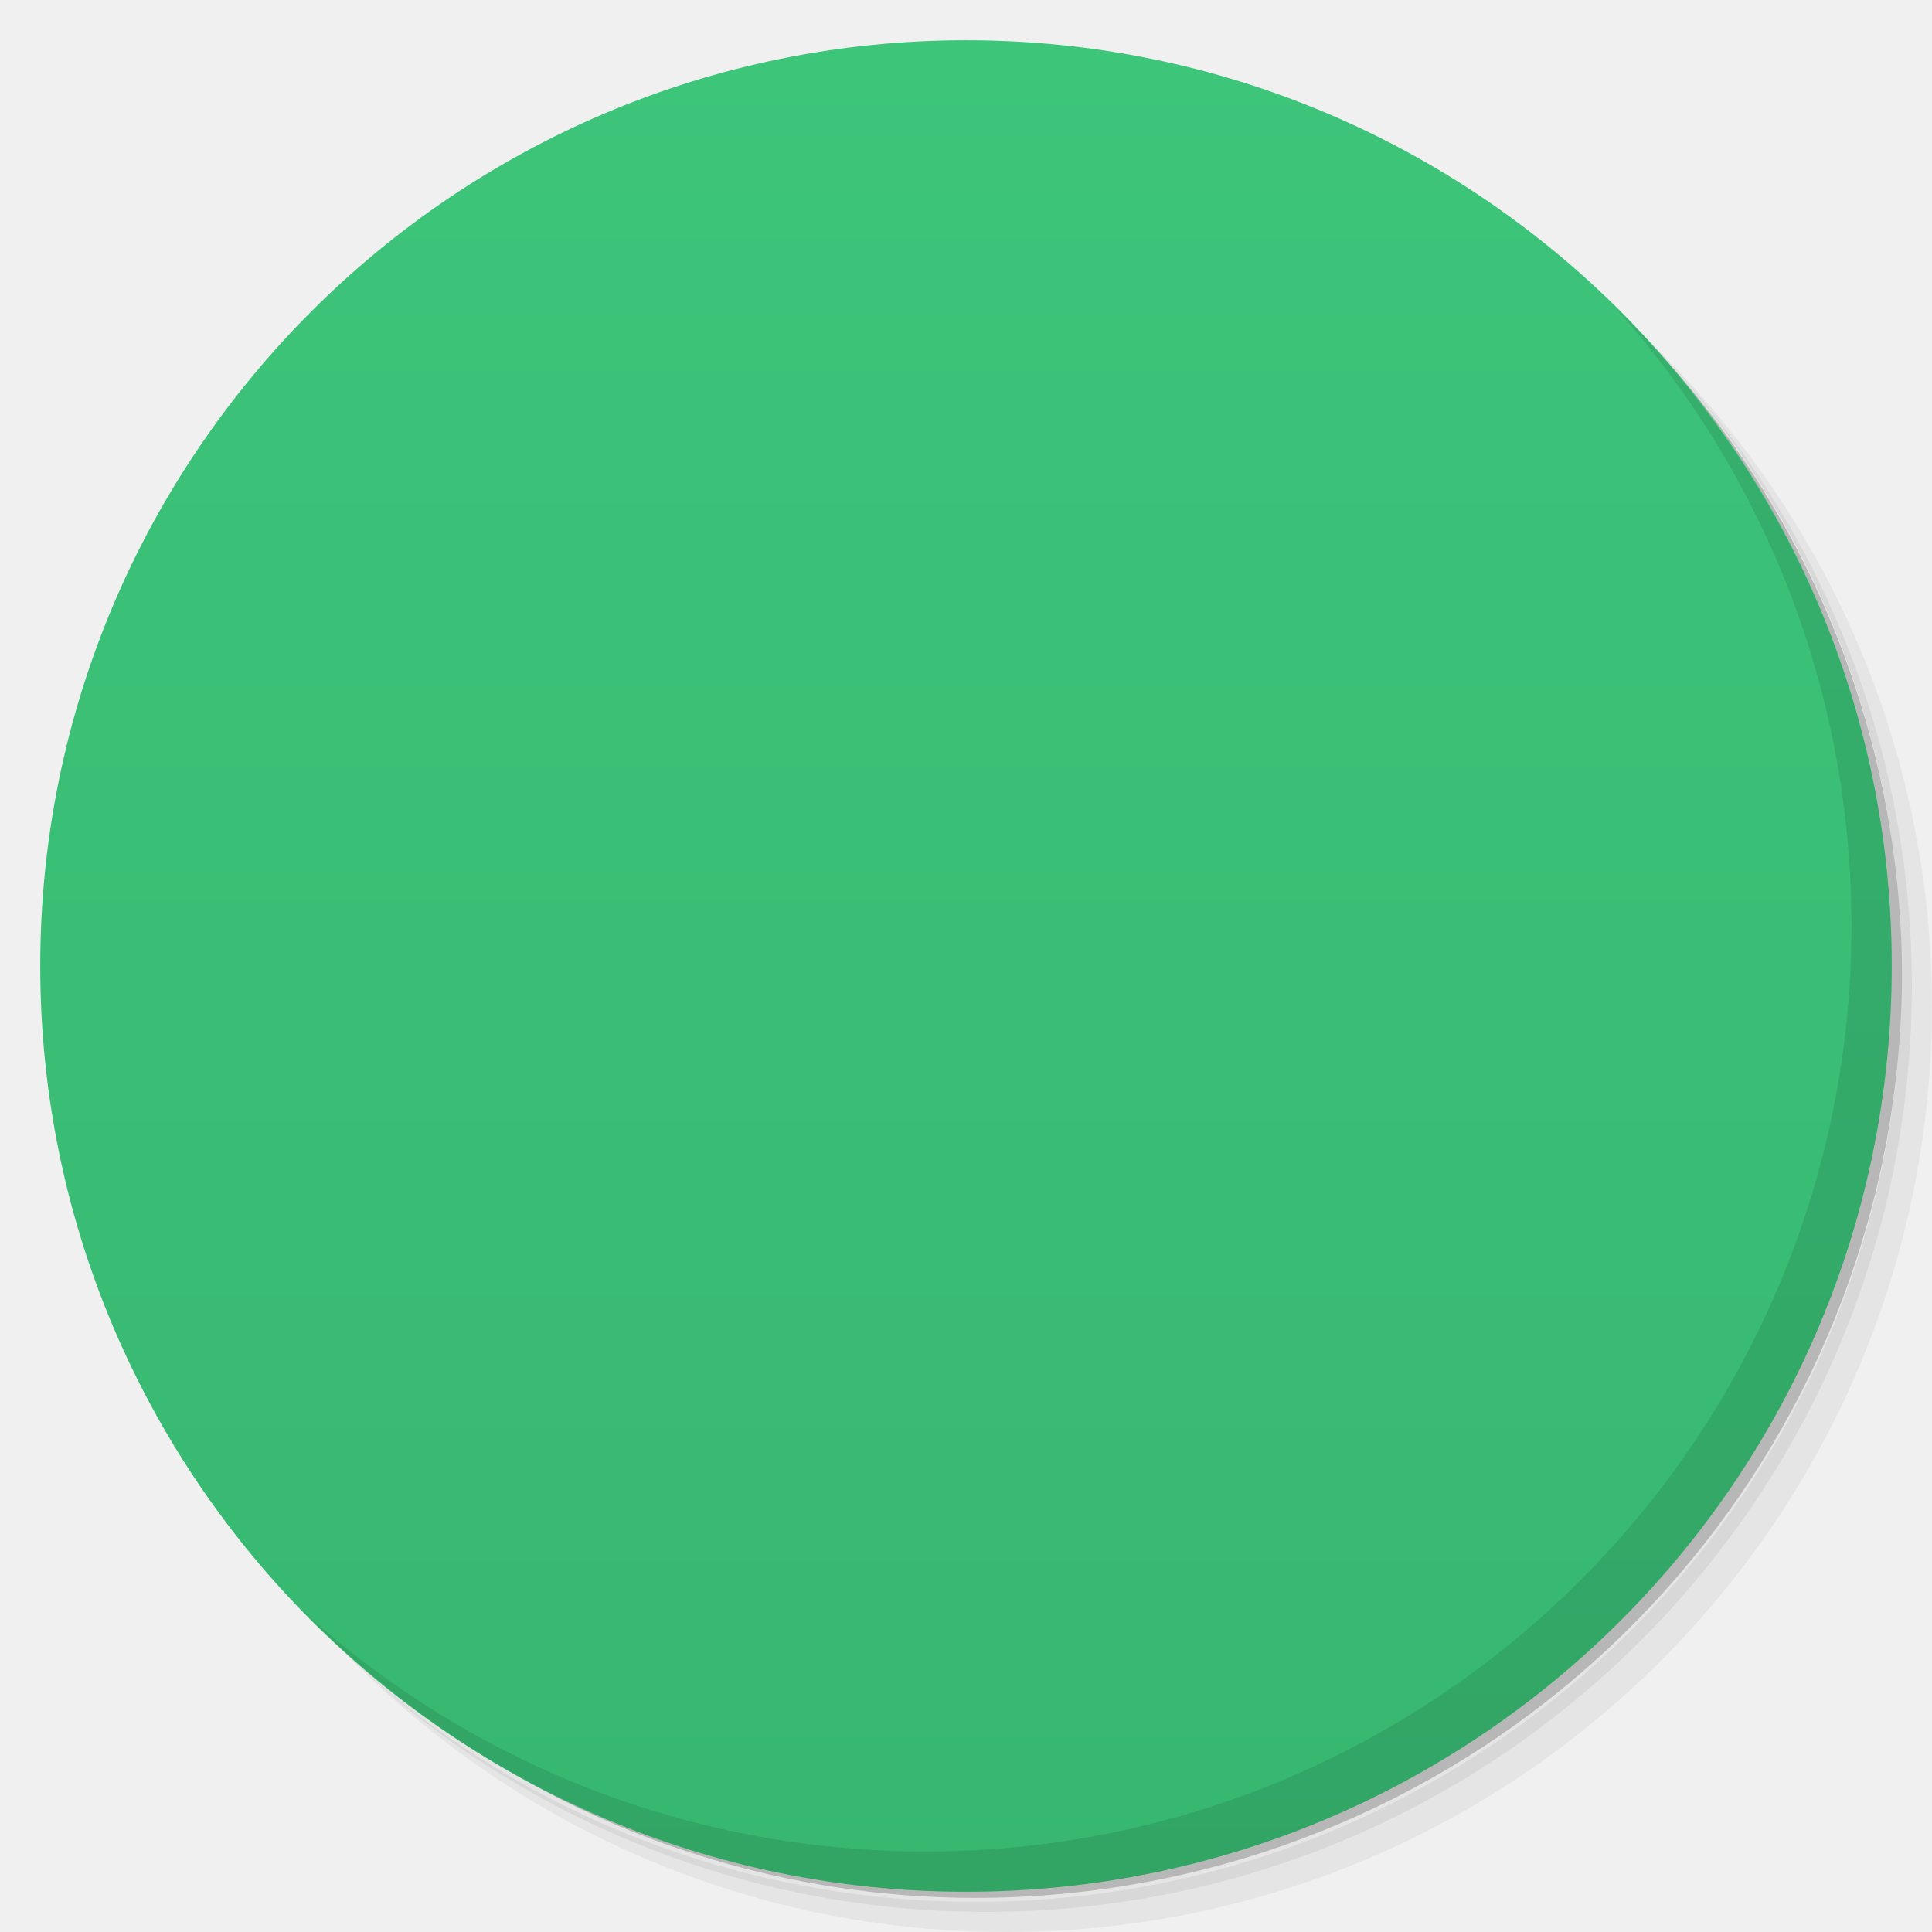
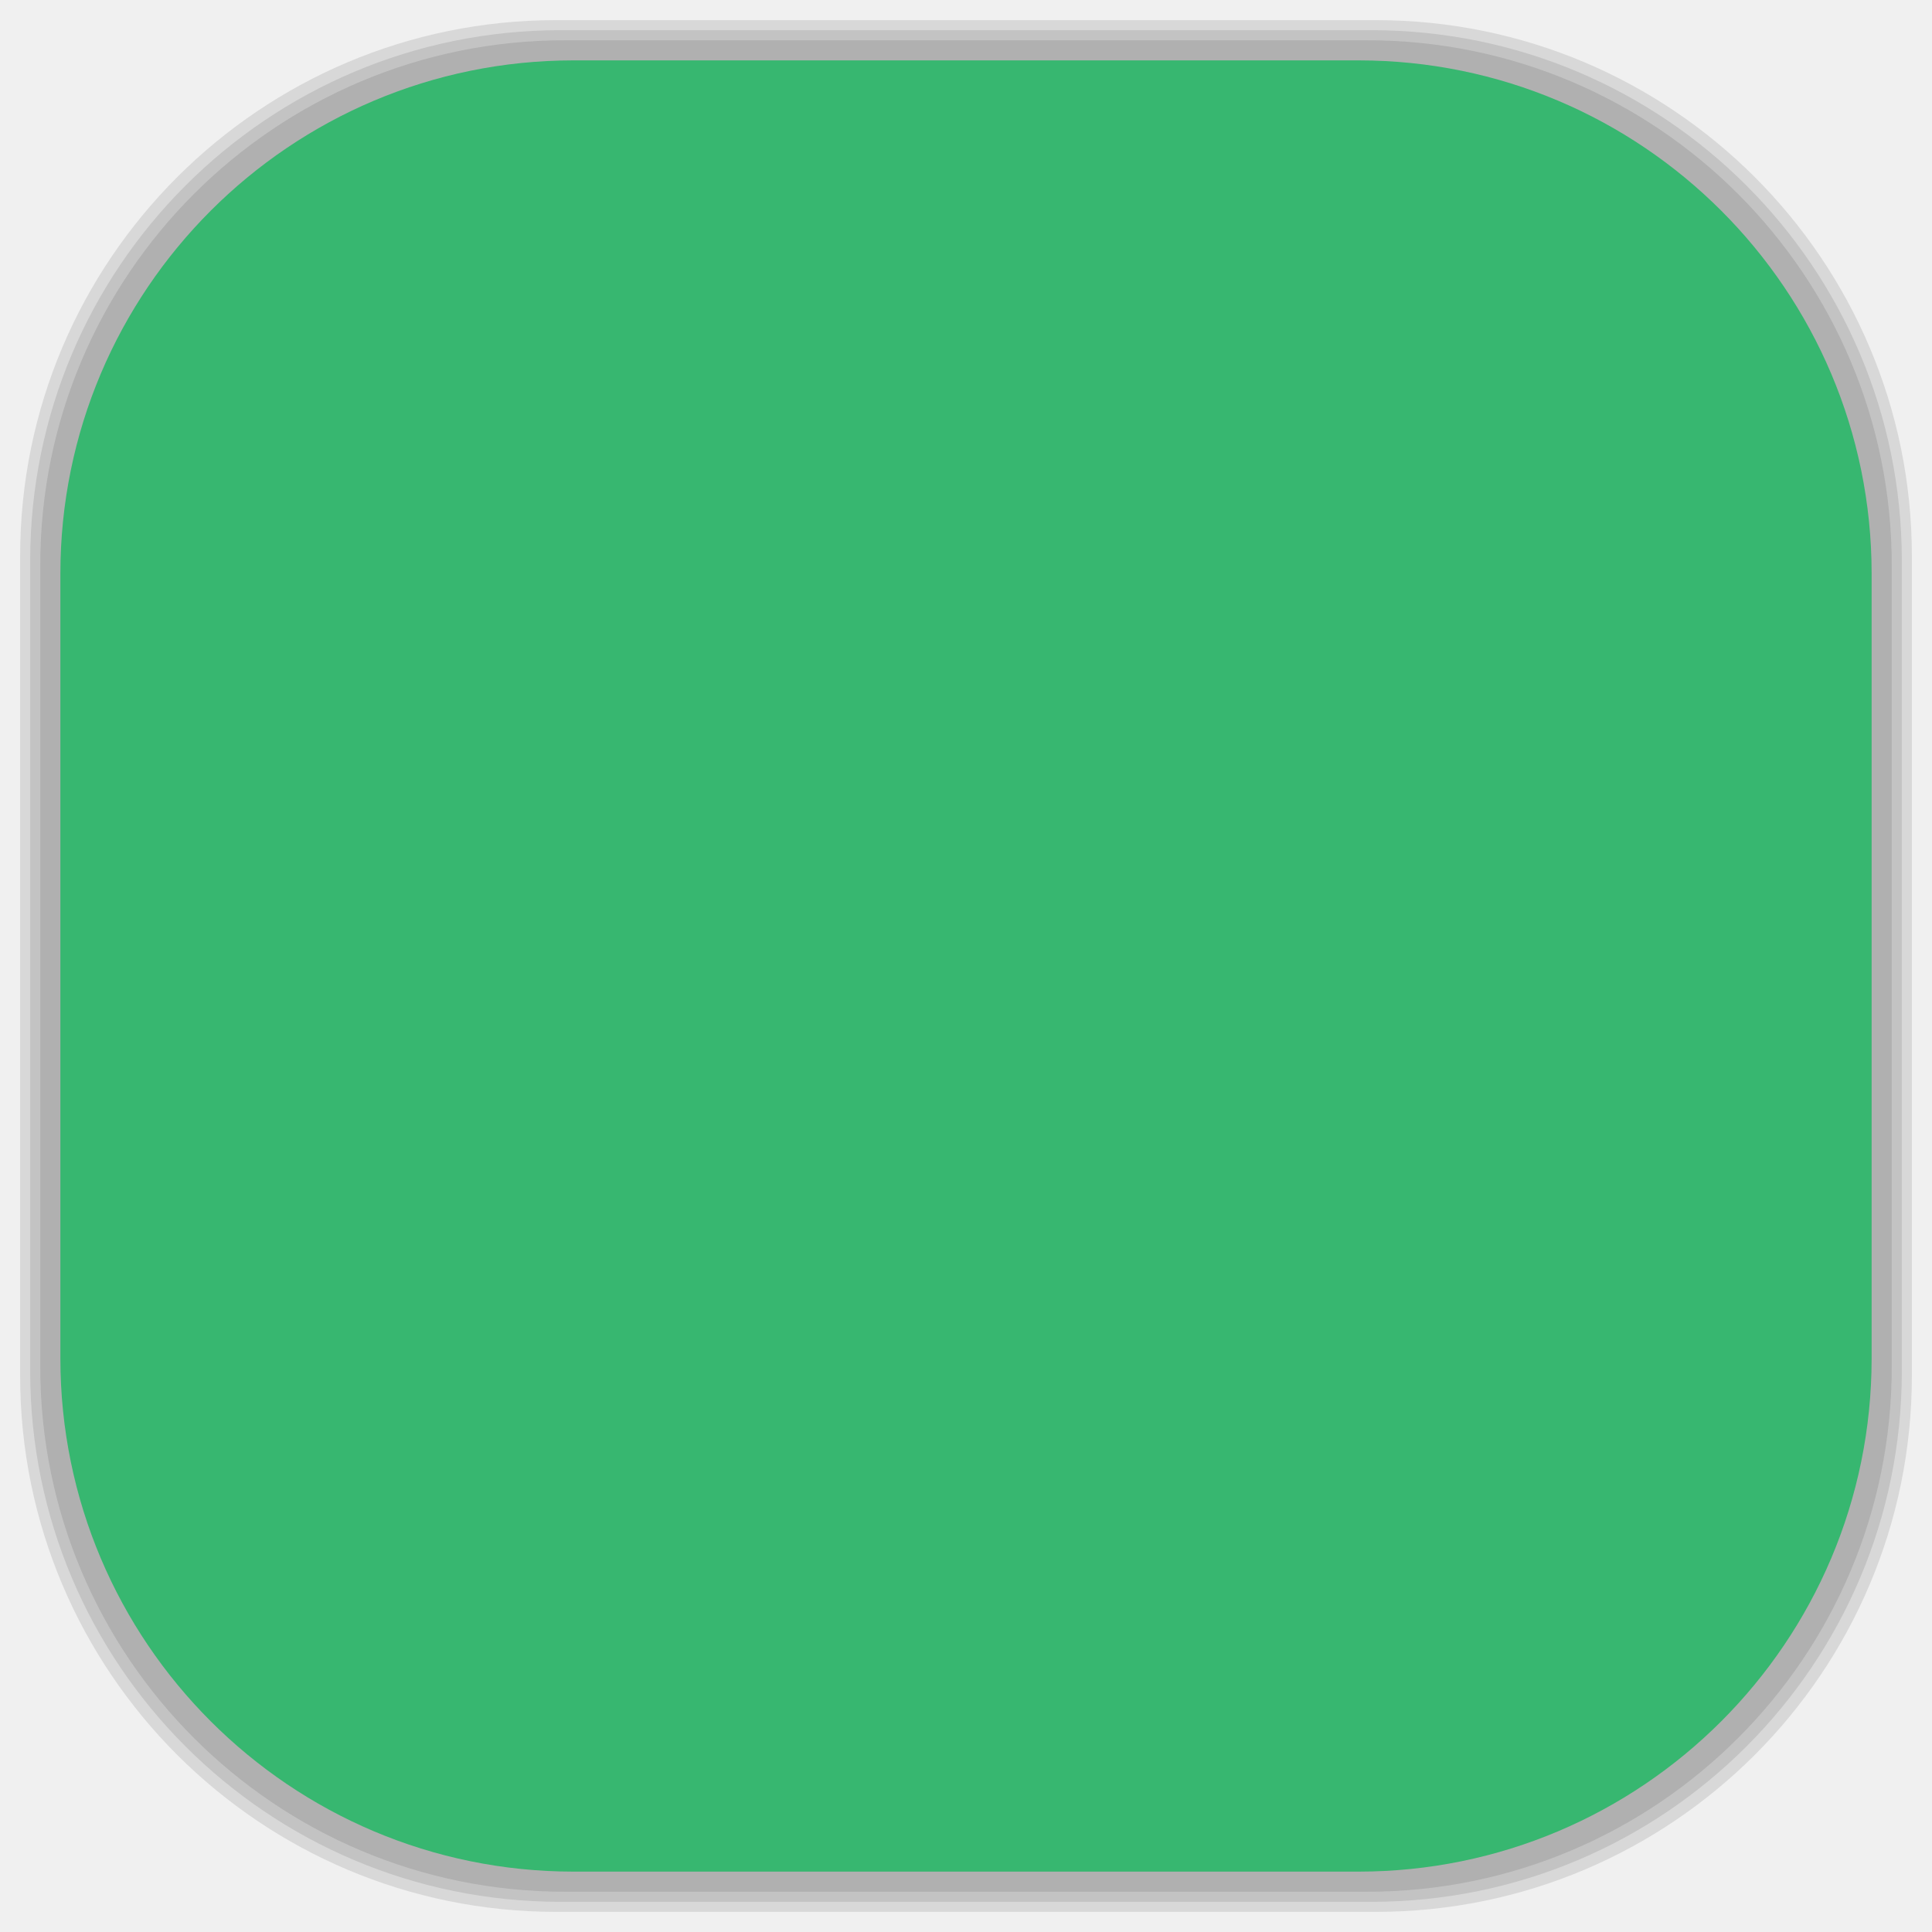
- <svg xmlns:xlink="http://www.w3.org/1999/xlink" viewBox="0 0 48 48">
-   <defs>
+ <svg xmlns="http://www.w3.org/2000/svg" viewBox="0 0 48 48" id="svg2" version="1.1" width="100%" height="100%">
+   <defs id="defs4">
    <linearGradient id="linearGradient3764" x1="1" x2="47" gradientUnits="userSpaceOnUse" gradientTransform="matrix(0,-1,1,0,-1.5e-6,48)">
-       <stop stop-color="#37b770" stop-opacity="1" />
-       <stop offset="1" stop-color="#3dc57a" stop-opacity="1" />
+       <stop stop-color="#37b770" stop-opacity="1" id="stop7" />
+       <stop offset="1" stop-color="#3dc57a" stop-opacity="1" id="stop9" />
    </linearGradient>
    <clipPath id="clipPath-771104610">
-       <g transform="translate(0,-1004.362)">
-         <path d="m -24 13 c 0 1.105 -0.672 2 -1.5 2 -0.828 0 -1.5 -0.895 -1.5 -2 0 -1.105 0.672 -2 1.5 -2 0.828 0 1.5 0.895 1.5 2 z" transform="matrix(15.33333,0,0,11.5,415,878.8622)" fill="#1890d0" />
+       <g transform="translate(0,-1004.362)" id="g12">
+         <path d="m -24 13 c 0 1.105 -0.672 2 -1.5 2 -0.828 0 -1.5 -0.895 -1.5 -2 0 -1.105 0.672 -2 1.5 -2 0.828 0 1.5 0.895 1.5 2 z" transform="matrix(15.33333,0,0,11.5,415,878.8622)" fill="#1890d0" id="path14" />
      </g>
    </clipPath>
    <clipPath id="clipPath-776245280">
-       <g transform="translate(0,-1004.362)">
-         <path d="m -24 13 c 0 1.105 -0.672 2 -1.5 2 -0.828 0 -1.5 -0.895 -1.5 -2 0 -1.105 0.672 -2 1.5 -2 0.828 0 1.5 0.895 1.5 2 z" transform="matrix(15.33333,0,0,11.5,415,878.8622)" fill="#1890d0" />
+       <g transform="translate(0,-1004.362)" id="g17">
+         <path d="m -24 13 c 0 1.105 -0.672 2 -1.5 2 -0.828 0 -1.5 -0.895 -1.5 -2 0 -1.105 0.672 -2 1.5 -2 0.828 0 1.5 0.895 1.5 2 z" transform="matrix(15.33333,0,0,11.5,415,878.8622)" fill="#1890d0" id="path19" />
+       </g>
+     </clipPath>
+     <linearGradient id="linearGradient3764-4" x1="1" x2="47" gradientUnits="userSpaceOnUse" gradientTransform="matrix(0,-1,1,0,-1.5e-6,48)">
+       <stop stop-color="#b5945b" stop-opacity="1" id="stop7-6" />
+       <stop offset="1" stop-color="#bb9e69" stop-opacity="1" id="stop9-2" />
+     </linearGradient>
+     <clipPath id="clipPath-899834956">
+       <g transform="translate(0,-1004.362)" id="g12-9">
+         <path d="m -24 13 c 0 1.105 -0.672 2 -1.5 2 -0.828 0 -1.5 -0.895 -1.5 -2 0 -1.105 0.672 -2 1.5 -2 0.828 0 1.5 0.895 1.5 2 z" transform="matrix(15.33333,0,0,11.5,415,878.8622)" fill="#1890d0" id="path14-1" />
+       </g>
+     </clipPath>
+     <clipPath id="clipPath-909443126">
+       <g transform="translate(0,-1004.362)" id="g17-7">
+         <path d="m -24 13 c 0 1.105 -0.672 2 -1.5 2 -0.828 0 -1.5 -0.895 -1.5 -2 0 -1.105 0.672 -2 1.5 -2 0.828 0 1.5 0.895 1.5 2 z" transform="matrix(15.33333,0,0,11.5,415,878.8622)" fill="#1890d0" id="path19-2" />
+       </g>
+     </clipPath>
+     <clipPath id="clipPath-909443126-7">
+       <g transform="translate(0,-1004.362)" id="g17-2">
+         <path style="fill:#1890d0" d="m -24,13 c 0,1.105 -0.672,2 -1.5,2 -0.828,0 -1.5,-0.895 -1.5,-2 0,-1.105 0.672,-2 1.5,-2 0.828,0 1.5,0.895 1.5,2 z" transform="matrix(15.33333,0,0,11.5,415,878.8622)" id="path19-3" />
+       </g>
+     </clipPath>
+     <linearGradient id="linearGradient3759">
+       <stop id="stop3761" offset="0" style="stop-color:#a75e15;stop-opacity:1;" />
+       <stop id="stop3763" offset="1" style="stop-color:#ffffff;stop-opacity:0;" />
+     </linearGradient>
+     <linearGradient id="linearGradient3777">
+       <stop id="stop3779" offset="0" style="stop-color:#e0dd00;stop-opacity:1;" />
+       <stop id="stop3781" offset="1" style="stop-color:#000000;stop-opacity:0;" />
+     </linearGradient>
+     <clipPath id="clipPath-776245280-1">
+       <g transform="translate(0,-1004.362)" id="g17-0">
+         <path style="fill:#1890d0" d="m -24,13 c 0,1.105 -0.672,2 -1.5,2 -0.828,0 -1.5,-0.895 -1.5,-2 0,-1.105 0.672,-2 1.5,-2 0.828,0 1.5,0.895 1.5,2 z" transform="matrix(15.33333,0,0,11.5,415,878.8622)" id="path19-8" />
      </g>
    </clipPath>
  </defs>
-   <g>
-     <path d="m 36.31 5 c 5.859 4.062 9.688 10.831 9.688 18.5 c 0 12.426 -10.07 22.5 -22.5 22.5 c -7.669 0 -14.438 -3.828 -18.5 -9.688 c 1.037 1.822 2.306 3.499 3.781 4.969 c 4.085 3.712 9.514 5.969 15.469 5.969 c 12.703 0 23 -10.298 23 -23 c 0 -5.954 -2.256 -11.384 -5.969 -15.469 c -1.469 -1.475 -3.147 -2.744 -4.969 -3.781 z m 4.969 3.781 c 3.854 4.113 6.219 9.637 6.219 15.719 c 0 12.703 -10.297 23 -23 23 c -6.081 0 -11.606 -2.364 -15.719 -6.219 c 4.16 4.144 9.883 6.719 16.219 6.719 c 12.703 0 23 -10.298 23 -23 c 0 -6.335 -2.575 -12.06 -6.719 -16.219 z" opacity="0.05" />
-     <path d="m 41.28 8.781 c 3.712 4.085 5.969 9.514 5.969 15.469 c 0 12.703 -10.297 23 -23 23 c -5.954 0 -11.384 -2.256 -15.469 -5.969 c 4.113 3.854 9.637 6.219 15.719 6.219 c 12.703 0 23 -10.298 23 -23 c 0 -6.081 -2.364 -11.606 -6.219 -15.719 z" opacity="0.1" />
-     <path d="m 31.25 2.375 c 8.615 3.154 14.75 11.417 14.75 21.13 c 0 12.426 -10.07 22.5 -22.5 22.5 c -9.708 0 -17.971 -6.135 -21.12 -14.75 a 23 23 0 0 0 44.875 -7 a 23 23 0 0 0 -16 -21.875 z" opacity="0.2" />
+   <g id="g33" />
+   <g id="g3096">
+     <g id="layer2">
+       <rect ry="13.037" rx="13.037" y="1" x="1" height="46" width="46" id="rect3007" style="opacity:0.1;fill:#000000;fill-opacity:1;fill-rule:nonzero;stroke:none" />
+       <rect style="opacity:0.1;fill:#000000;fill-opacity:1;fill-rule:nonzero;stroke:none" id="rect3011" width="47" height="47" x="0.5" y="0.5" rx="13.32" ry="13.32" />
+       <rect style="opacity:0.1;fill:#000000;fill-opacity:1;fill-rule:nonzero;stroke:none" id="rect3013" width="46.5" height="46.5" x="0.75" y="0.75" rx="13.178" ry="13.178" />
+     </g>
+     <g style="display:inline" id="layer1">
+       <rect transform="matrix(0,-1,1,0,0,0)" ry="12.753" rx="12.753" y="1.5" x="-46.5" height="45" width="45" id="rect2988" style="fill:#37b770;fill-opacity:1;fill-rule:nonzero;stroke:none" />
+     </g>
  </g>
-   <g>
-     <path d="m 24 1 c 12.703 0 23 10.297 23 23 c 0 12.703 -10.297 23 -23 23 -12.703 0 -23 -10.297 -23 -23 0 -12.703 10.297 -23 23 -23 z" fill="url(#linearGradient3764)" fill-opacity="1" />
-   </g>
-   <g />
-   <g>
-     <g clip-path="url(#clipPath-771104610)">
-       <g transform="translate(1,1)">
-         <g opacity="0.1">
-           <g>
-             <path d="m 14.656 11 c -1.473 0 -2.66 1.184 -2.66 2.656 l 0 20.684 c 0 1.477 1.184 2.66 2.66 2.66 l 20.684 0 c 1.473 0 2.66 -1.184 2.66 -2.66 l 0 -17.344 l -6 -5.996 m -17.344 0" fill="#000" stroke="none" fill-rule="nonzero" fill-opacity="1" />
-             <use xlink:href="#SVGCleanerId_0" />
-             <path d="m 38 17 l -6 0 l 0 -5.996 m 6 5.996" fill="#000" stroke="none" fill-rule="nonzero" fill-opacity="1" />
-             <path d="m 33 19 c 0 5.629 0 11.121 0 16 c -5.617 0 -11.141 0 -16 0 c 0 -5.629 0 -11.121 0 -16 c 5.555 0 11.238 0 16 0 m -1 1 l -8 0 l 0 4 l 8 0 m -9 -4 l -5 0 l 0 4 l 5 0 m 9 1 l -8 0 l 0 4 l 8 0 m -9 -4 l -5 0 l 0 4 l 5 0 m 9 1 l -8 0 l 0 4 l 8 0 m -9 -4 l -5 0 l 0 4 l 5 0 m 0 -4" fill="#000" stroke="none" fill-rule="nonzero" fill-opacity="1" />
-           </g>
-         </g>
+   <g transform="translate(-0.998,0)" id="g53-6">
+     <g clip-path="url(#clipPath-776245280-1)" id="g55-6">
+       <g id="g57-4">
+         <path style="fill:#e5e5e5;fill-opacity:1;fill-rule:nonzero;stroke:none" d="m 14.656,11 c -1.473,0 -2.66,1.184 -2.66,2.656 l 0,20.684 c 0,1.477 1.184,2.66 2.66,2.66 L 35.34,37 C 36.813,37 38,35.816 38,34.34 L 38,16.996 32,11 m -17.344,0" id="path59-3" />
+         <path style="fill:#000000;fill-opacity:0.2;fill-rule:nonzero;stroke:none" d="m 38,17 -6,0 6,6 m 0,-6" id="SVGCleanerId_0-0" />
+         <path style="fill:#ffffff;fill-opacity:1;fill-rule:nonzero;stroke:none" d="m 38,17 -6,0 0,-5.996 M 38,17" id="path62-9" />
+         <path style="fill:#44c89c;fill-opacity:1;fill-rule:nonzero;stroke:none" d="m 33,19 c 0,5.629 0,11.121 0,16 -5.617,0 -11.141,0 -16,0 0,-5.629 0,-11.121 0,-16 5.555,0 11.238,0 16,0 m -1,1 -8,0 0,4 8,0 m -9,-4 -5,0 0,4 5,0 m 9,1 -8,0 0,4 8,0 m -9,-4 -5,0 0,4 5,0 m 9,1 -8,0 0,4 8,0 m -9,-4 -5,0 0,4 5,0 m 0,-4" id="path64-6" />
      </g>
    </g>
  </g>
-   <g>
-     <g clip-path="url(#clipPath-776245280)">
-       <g>
-         <path d="m 14.656 11 c -1.473 0 -2.66 1.184 -2.66 2.656 l 0 20.684 c 0 1.477 1.184 2.66 2.66 2.66 l 20.684 0 c 1.473 0 2.66 -1.184 2.66 -2.66 l 0 -17.344 l -6 -5.996 m -17.344 0" fill="#e5e5e5" stroke="none" fill-rule="nonzero" fill-opacity="1" />
-         <path d="m 38 17 l -6 0 l 6 6 m 0 -6" fill="#000" stroke="none" fill-rule="nonzero" fill-opacity="0.2" id="SVGCleanerId_0" />
-         <path d="m 38 17 l -6 0 l 0 -5.996 m 6 5.996" fill="#fff" stroke="none" fill-rule="nonzero" fill-opacity="1" />
-         <path d="m 33 19 c 0 5.629 0 11.121 0 16 c -5.617 0 -11.141 0 -16 0 c 0 -5.629 0 -11.121 0 -16 c 5.555 0 11.238 0 16 0 m -1 1 l -8 0 l 0 4 l 8 0 m -9 -4 l -5 0 l 0 4 l 5 0 m 9 1 l -8 0 l 0 4 l 8 0 m -9 -4 l -5 0 l 0 4 l 5 0 m 9 1 l -8 0 l 0 4 l 8 0 m -9 -4 l -5 0 l 0 4 l 5 0 m 0 -4" fill="#44c89c" stroke="none" fill-rule="nonzero" fill-opacity="1" />
-       </g>
-     </g>
-   </g>
-   <g>
-     <path d="m 40.03 7.531 c 3.712 4.084 5.969 9.514 5.969 15.469 0 12.703 -10.297 23 -23 23 c -5.954 0 -11.384 -2.256 -15.469 -5.969 4.178 4.291 10.01 6.969 16.469 6.969 c 12.703 0 23 -10.298 23 -23 0 -6.462 -2.677 -12.291 -6.969 -16.469 z" opacity="0.1" />
-   </g>
</svg>
